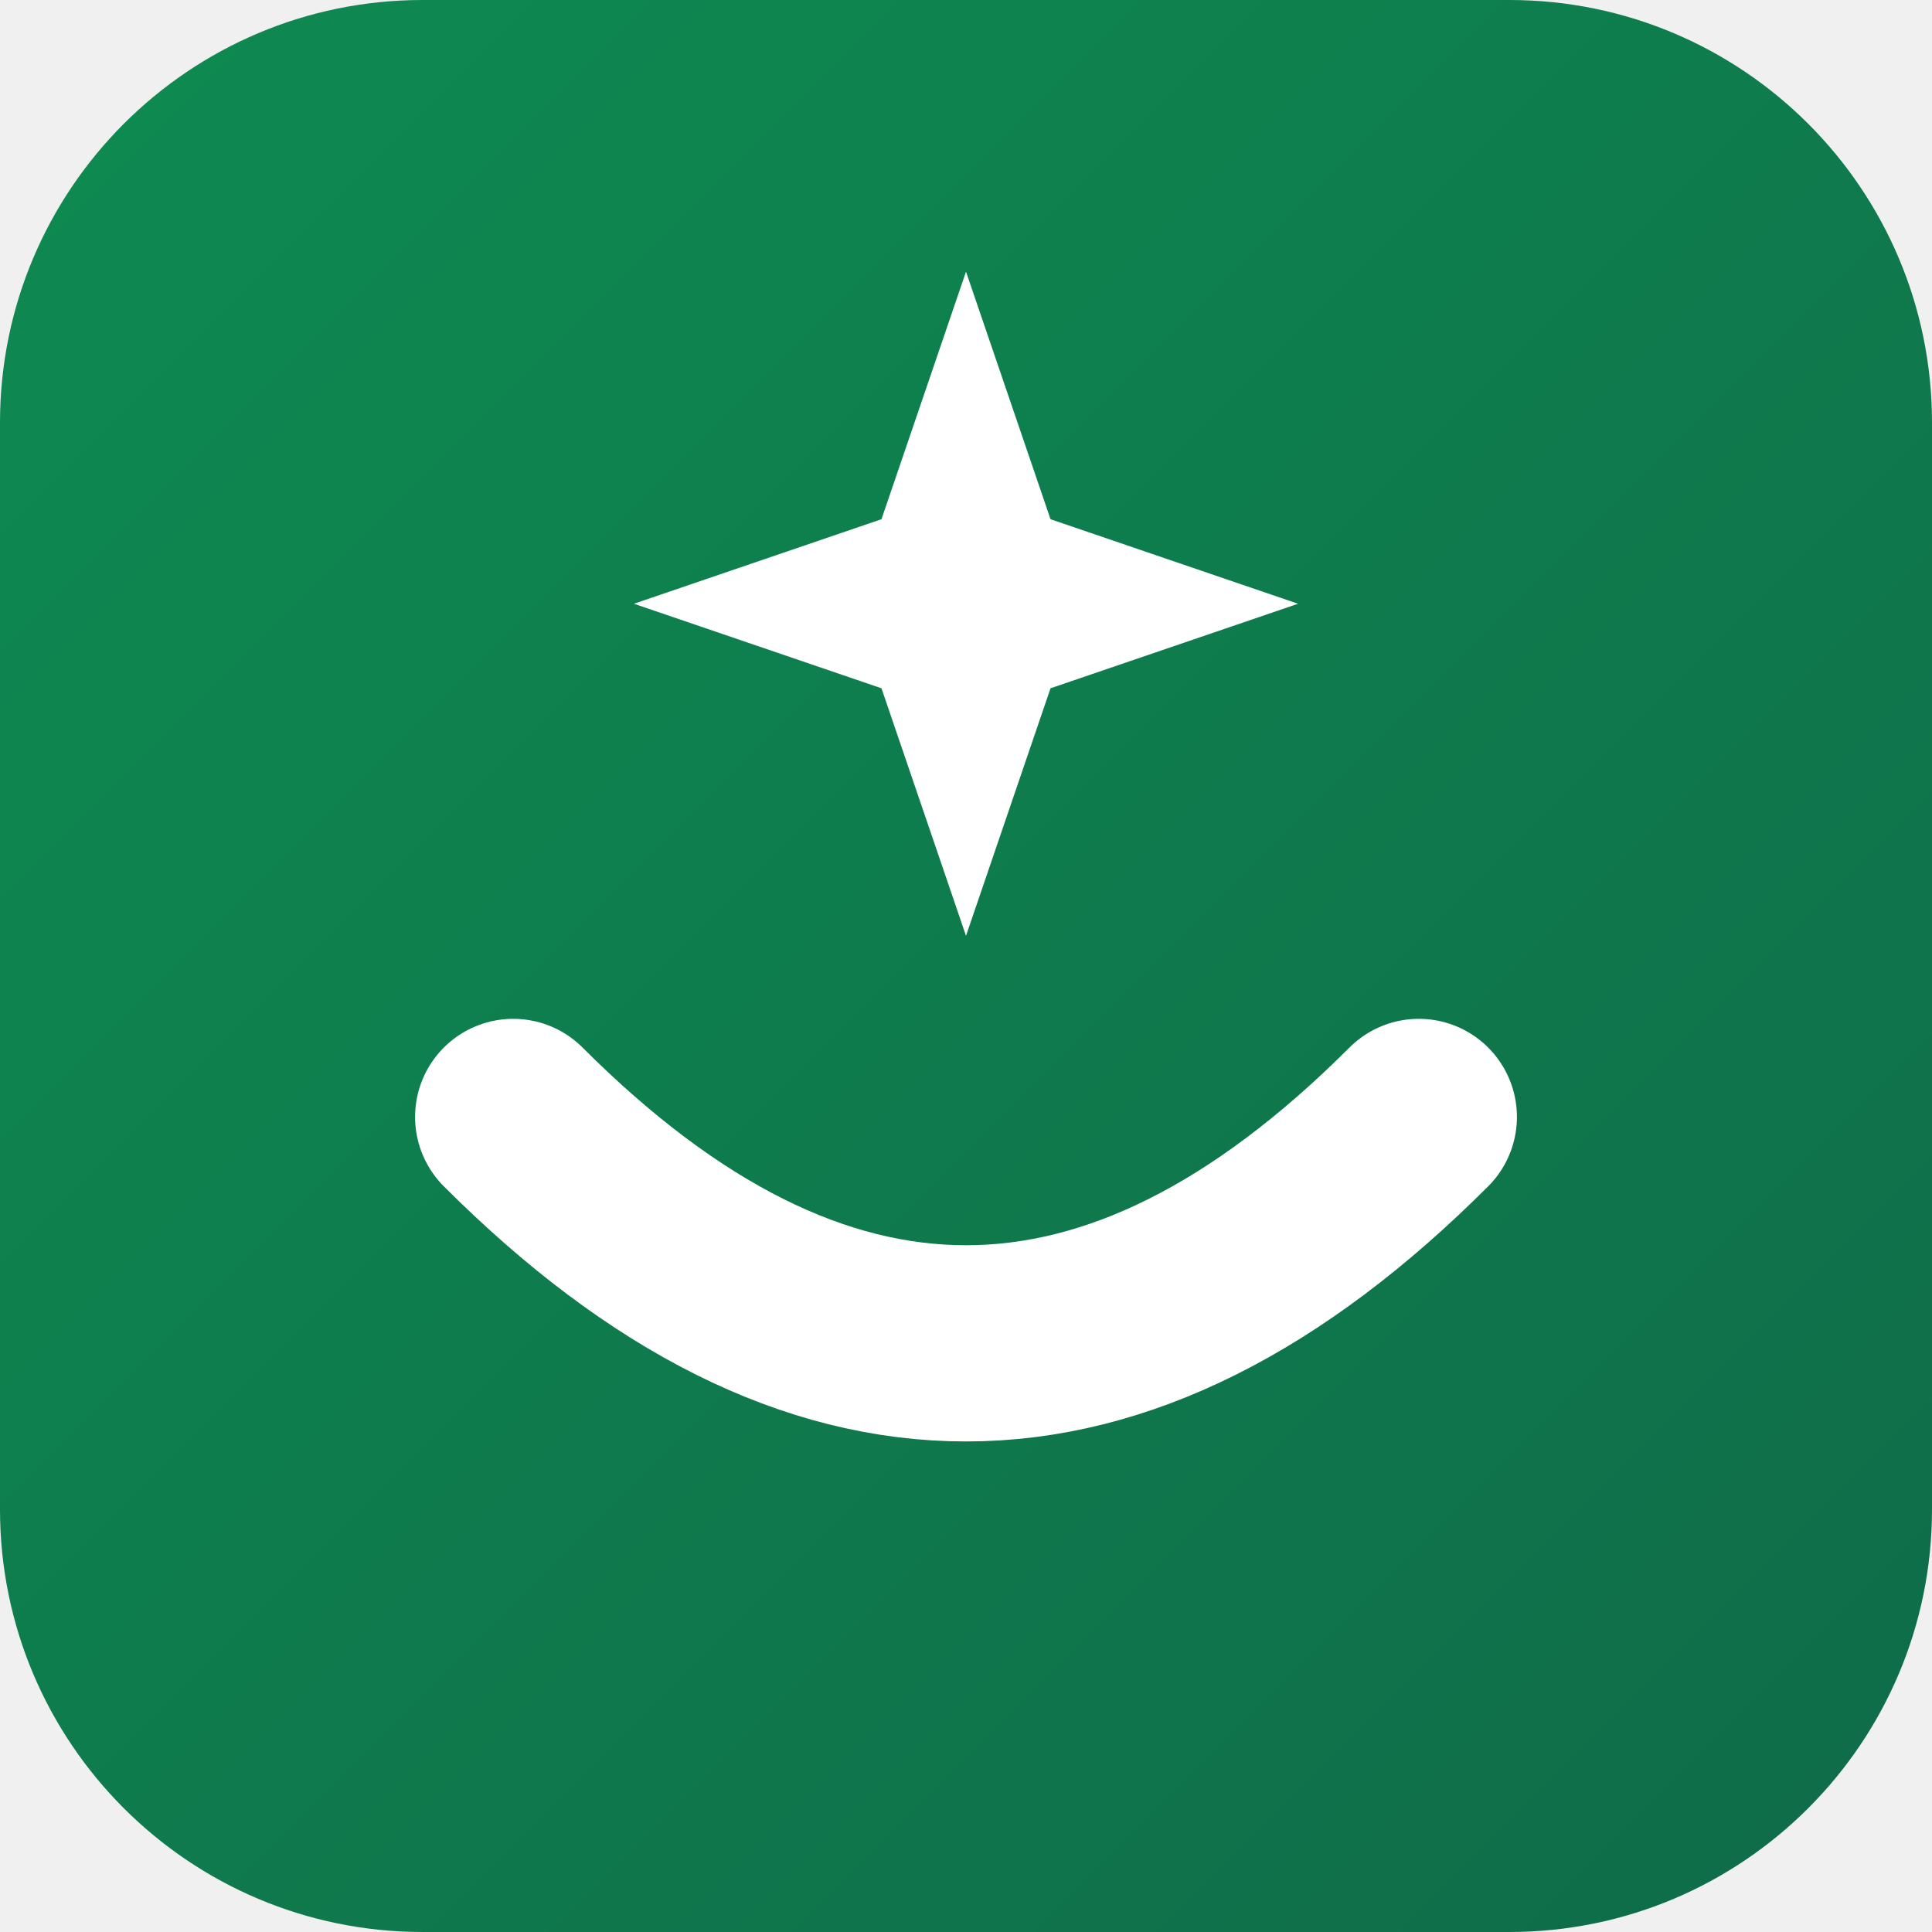
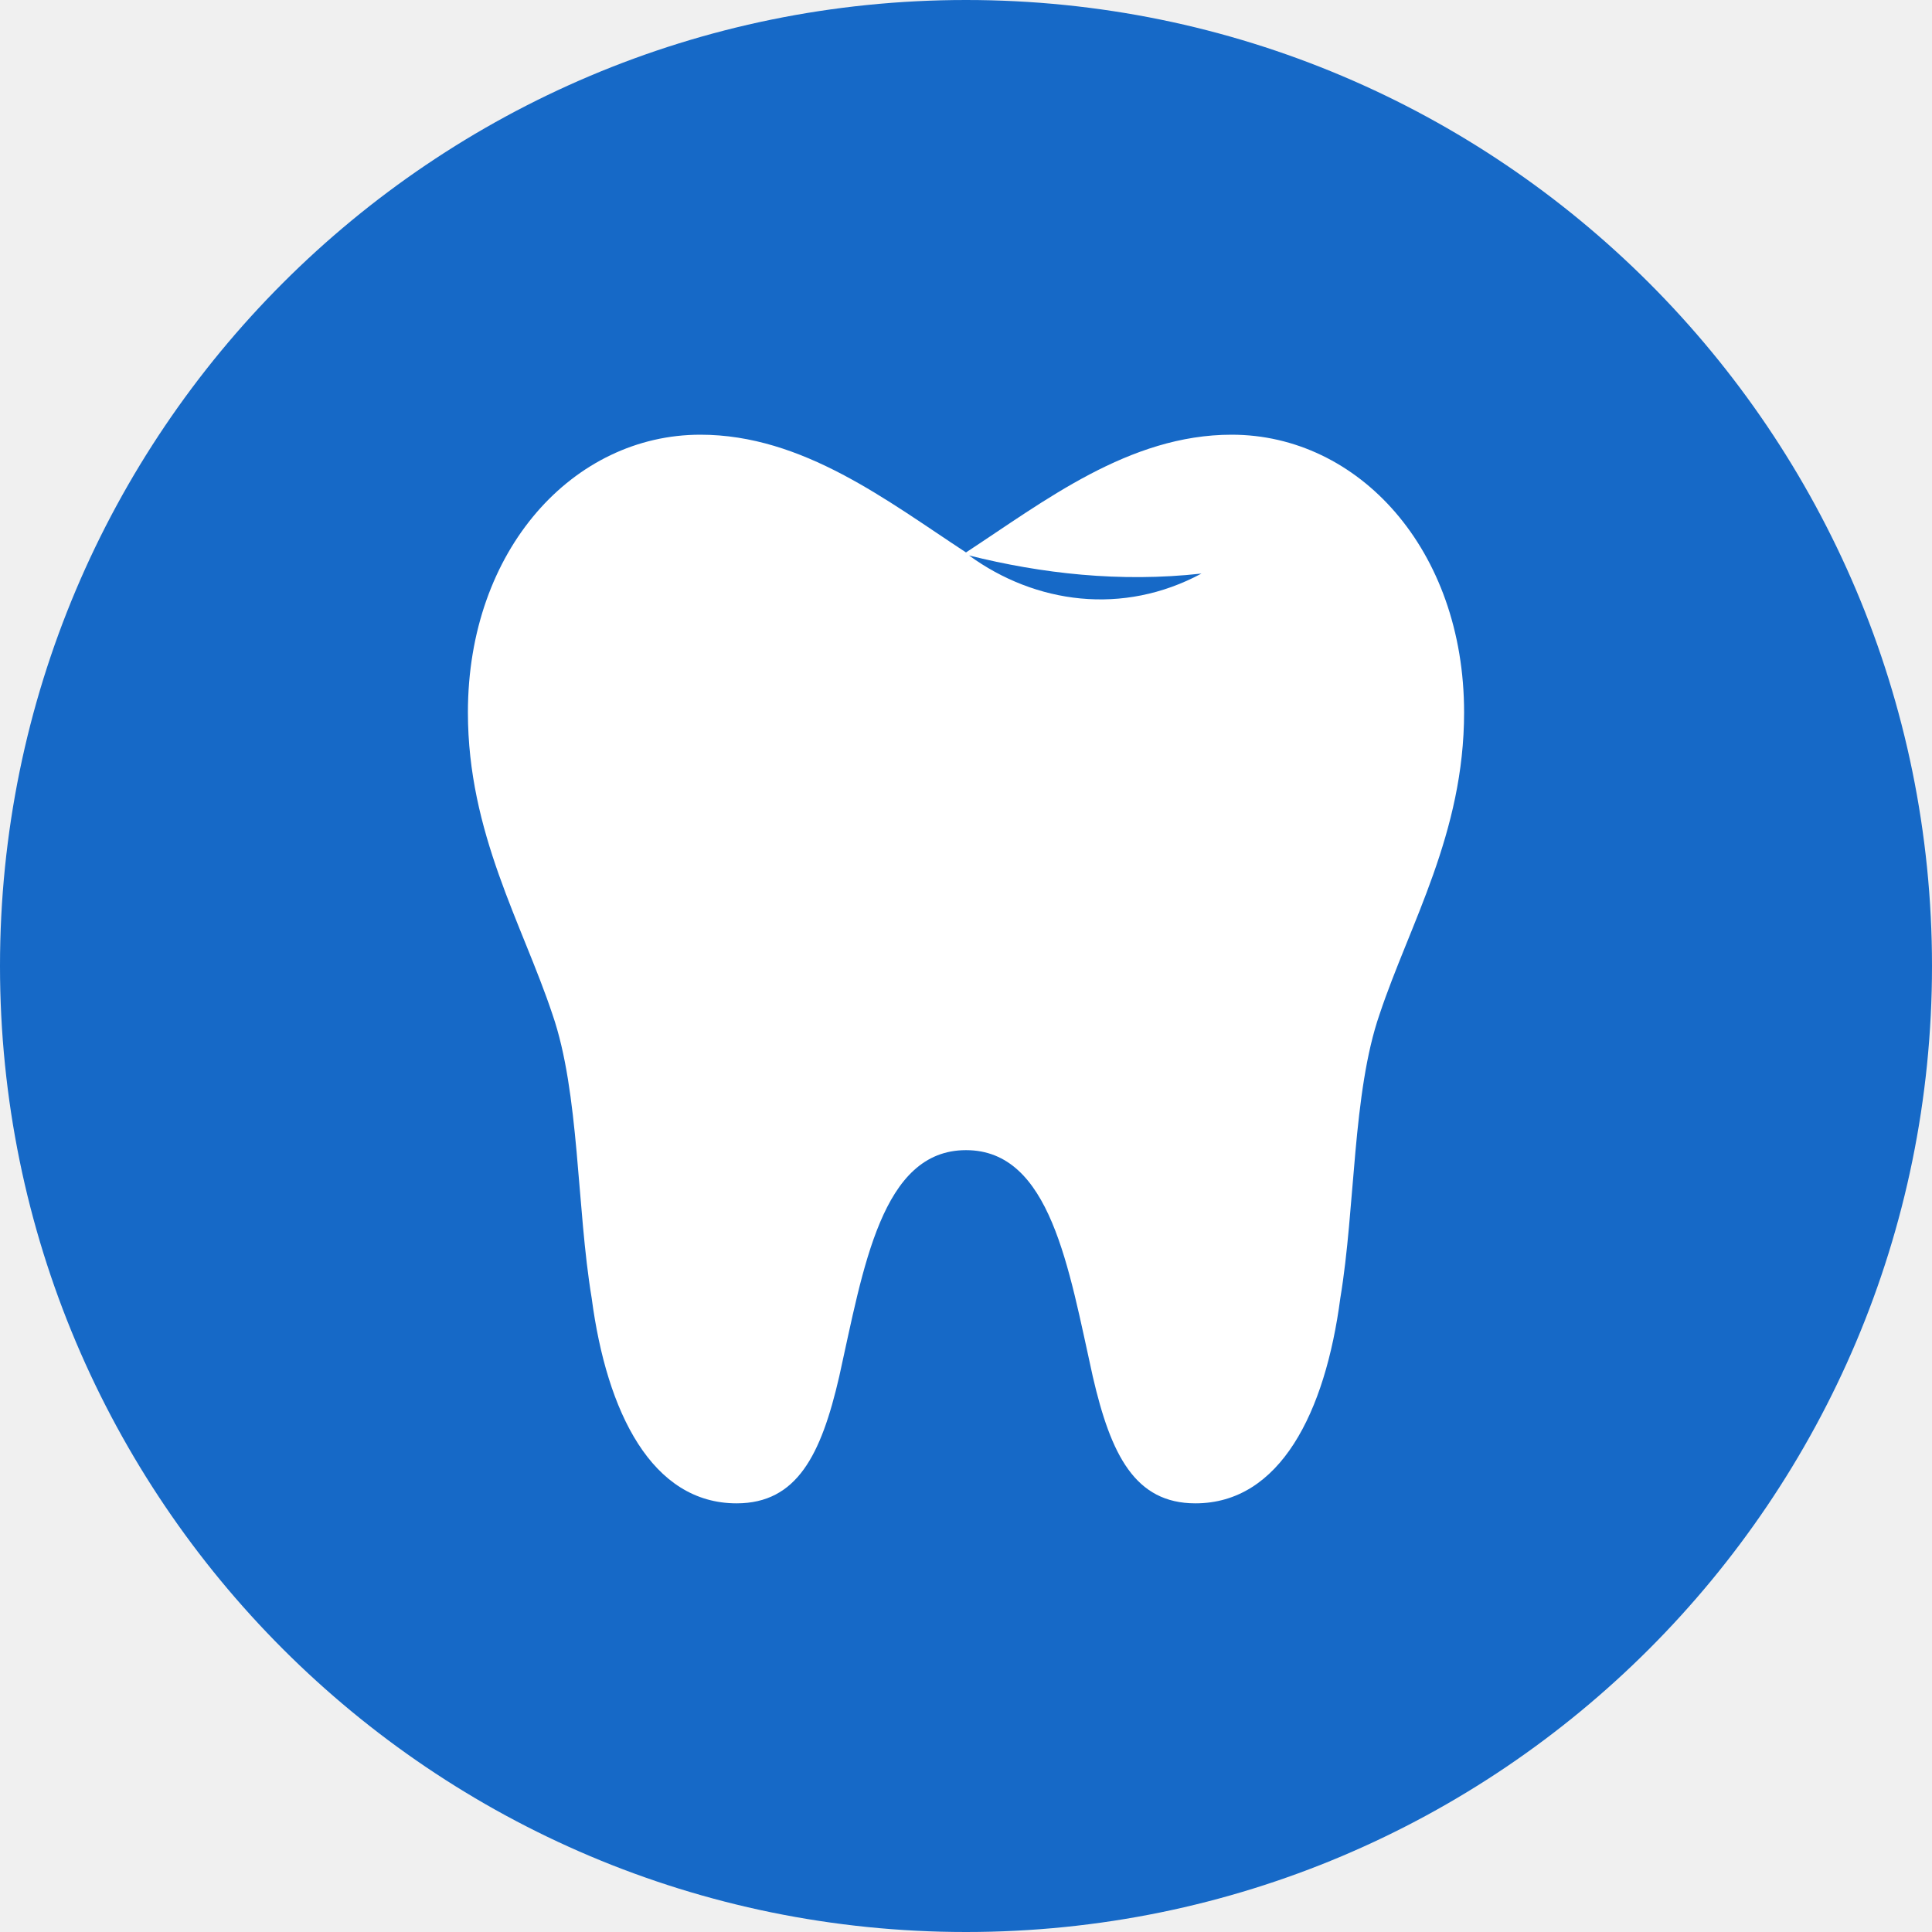
<svg xmlns="http://www.w3.org/2000/svg" viewBox="0 0 64 64">
-   <defs>
-     <linearGradient id="g" x1="0" y1="0" x2="1" y2="1">
-       <stop offset="0" stop-color="hsl(152, 82%, 30%)" />
-       <stop offset="1" stop-color="hsl(158, 75%, 24%)" />
-     </linearGradient>
-   </defs>
-   <rect width="64" height="64" rx="14" fill="url(#g)" />
-   <path d="M17 37 Q32 52 47 37" stroke="#fff" stroke-width="6.5" stroke-linecap="round" fill="none" />
-   <path d="M32 9 L34.8 17.2 L43 20 L34.8 22.8 L32 31 L29.2 22.8 L21 20 L29.2 17.2 Z" fill="#fff" />
+   <circle cx="32" cy="32" r="32" fill="#1669C7" />
+   <path fill="#fff" fill-rule="evenodd" d="M23.2 14.4C19 14.4 15.5 18.2 15.5 23.6C15.5 27.6 17.3 30.6 18.3 33.6C19.2 36.2 19.1 40 19.6 43C20.1 46.8 21.6 49.8 24.4 49.8C26.4 49.8 27.2 48.2 27.8 45.6C28.6 42 29.2 38.1 32 38.1C34.8 38.1 35.4 42 36.2 45.6C36.8 48.2 37.6 49.8 39.6 49.8C42.4 49.8 43.9 46.8 44.4 43C44.9 40 44.8 36.2 45.7 33.6C46.7 30.6 48.5 27.6 48.5 23.6C48.5 18.2 45 14.4 40.8 14.4C37.4 14.4 34.6 16.6 32 18.3C29.4 16.6 26.6 14.4 23.2 14.4ZM32.1 18.4C34.3 20 37.2 20.4 39.8 19C37.1 19.3 34.5 19 32.1 18.4Z" />
</svg>
